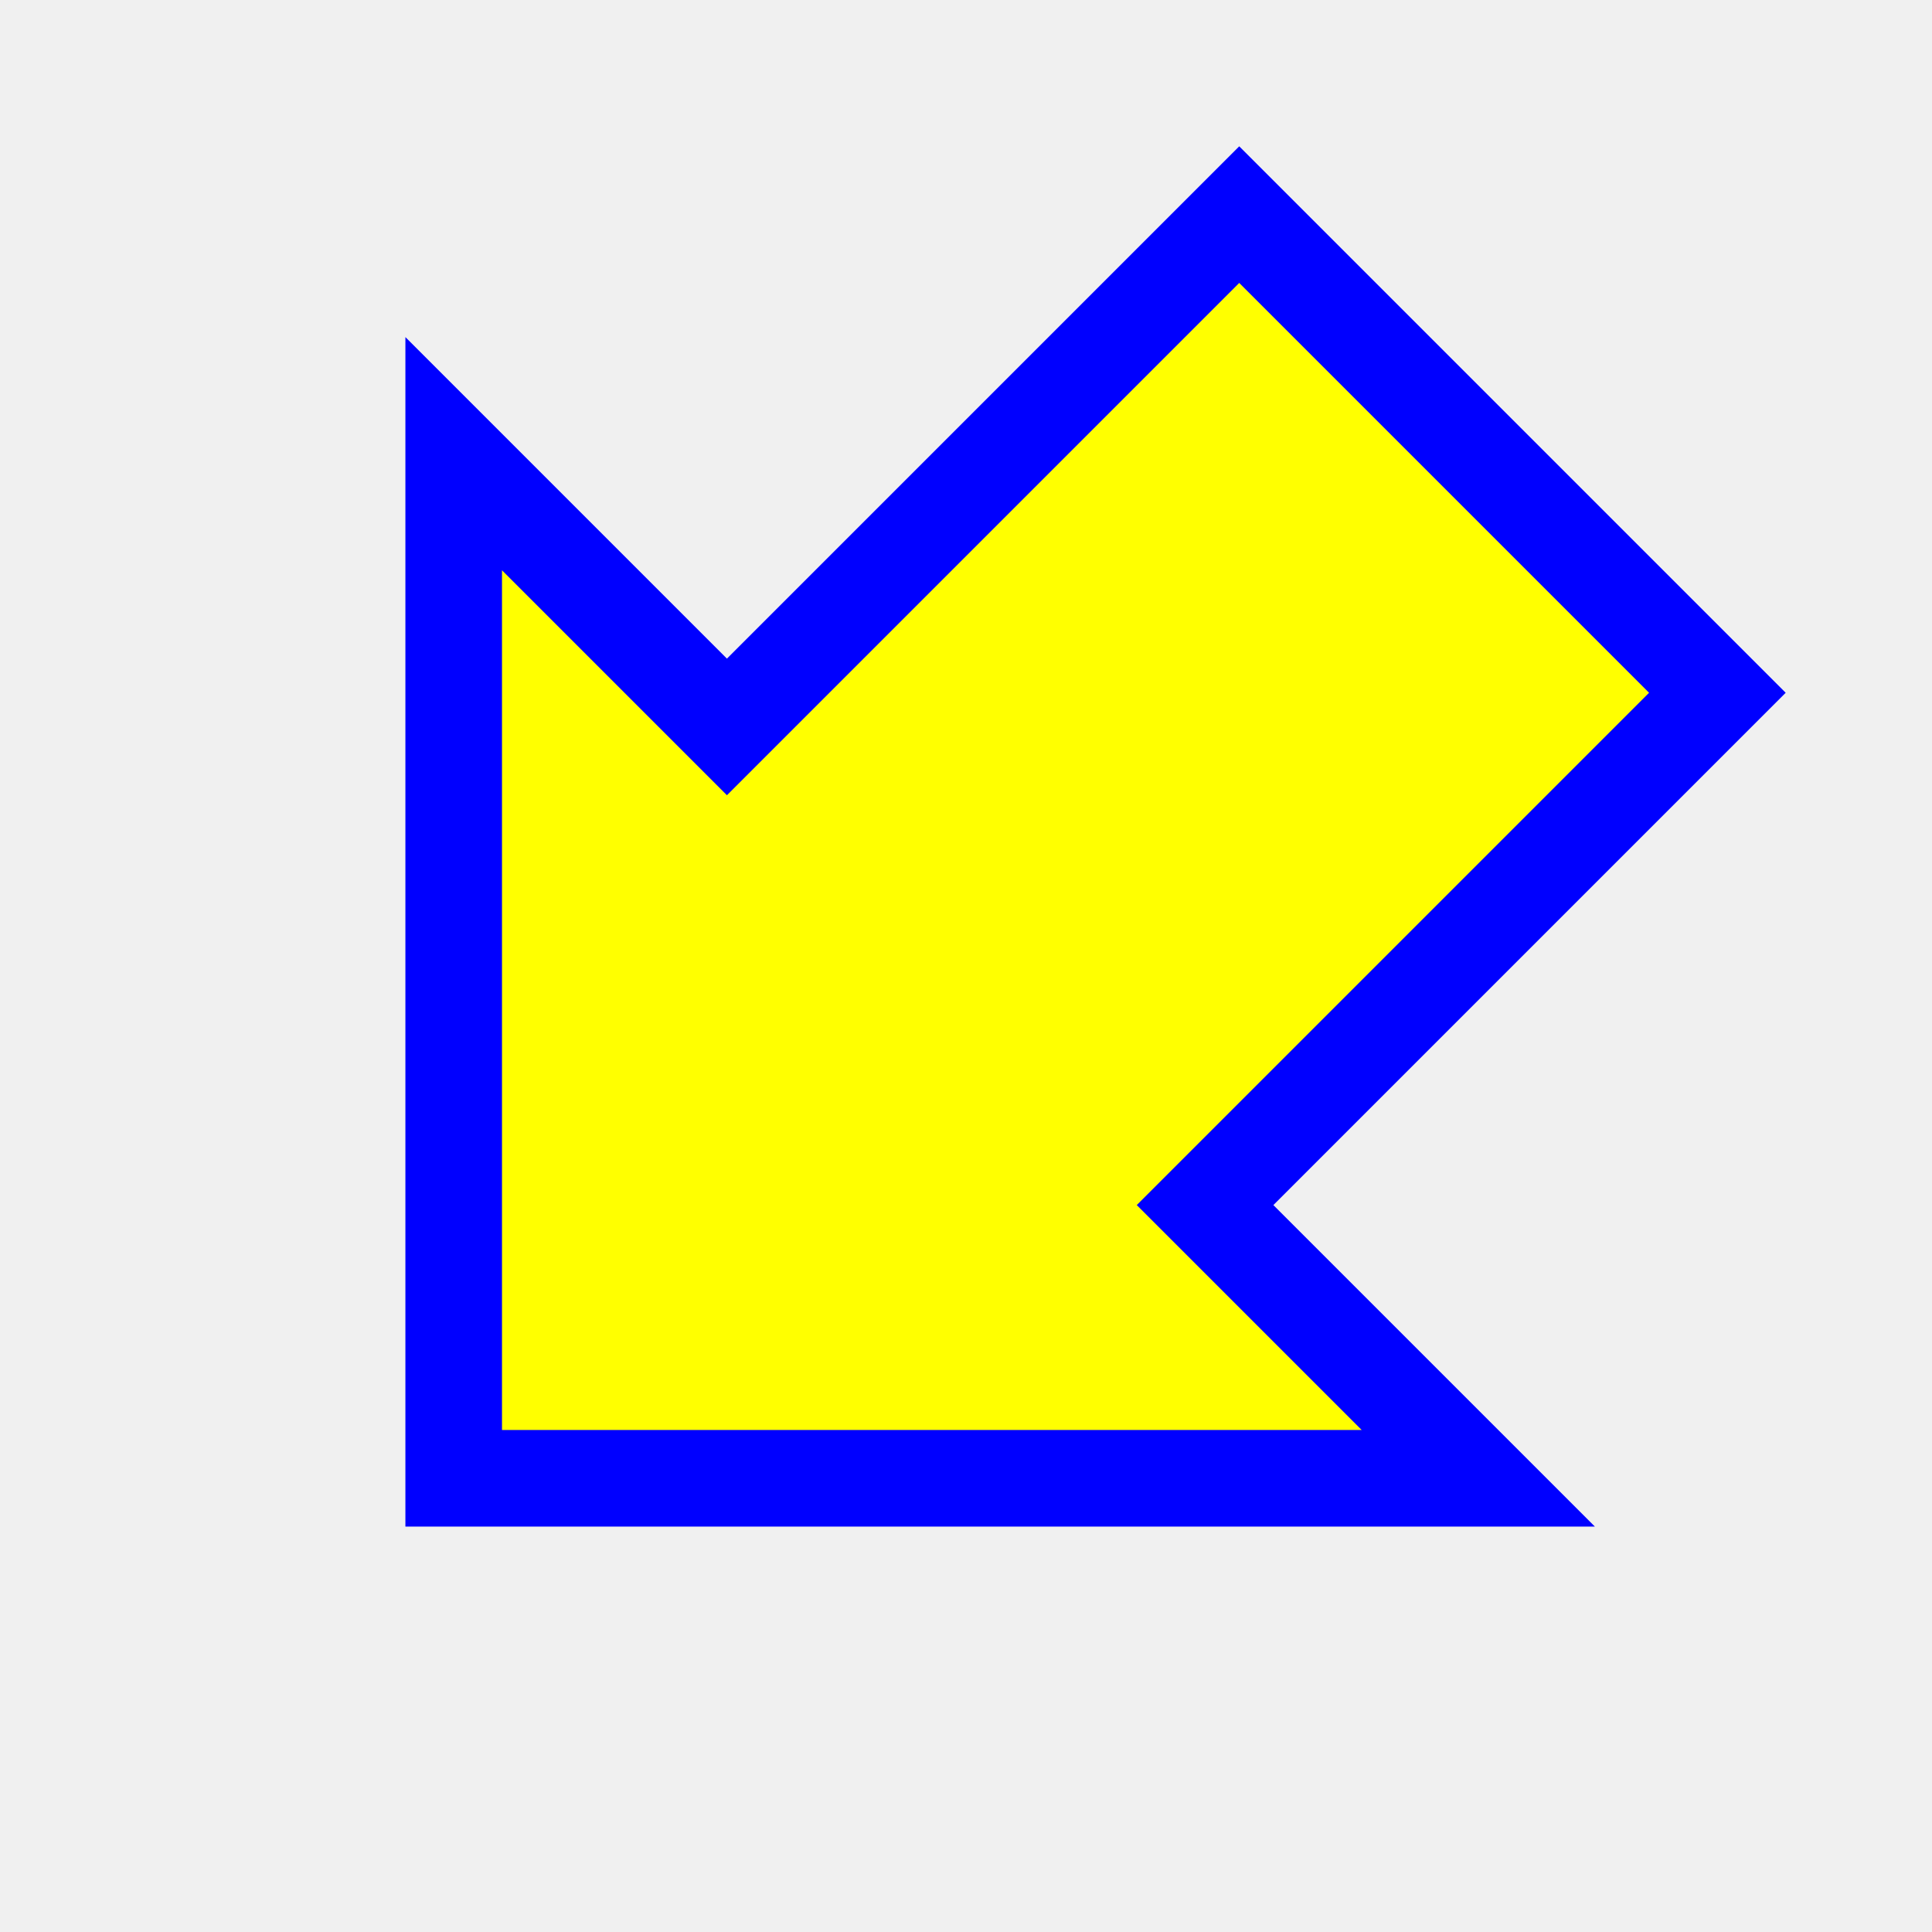
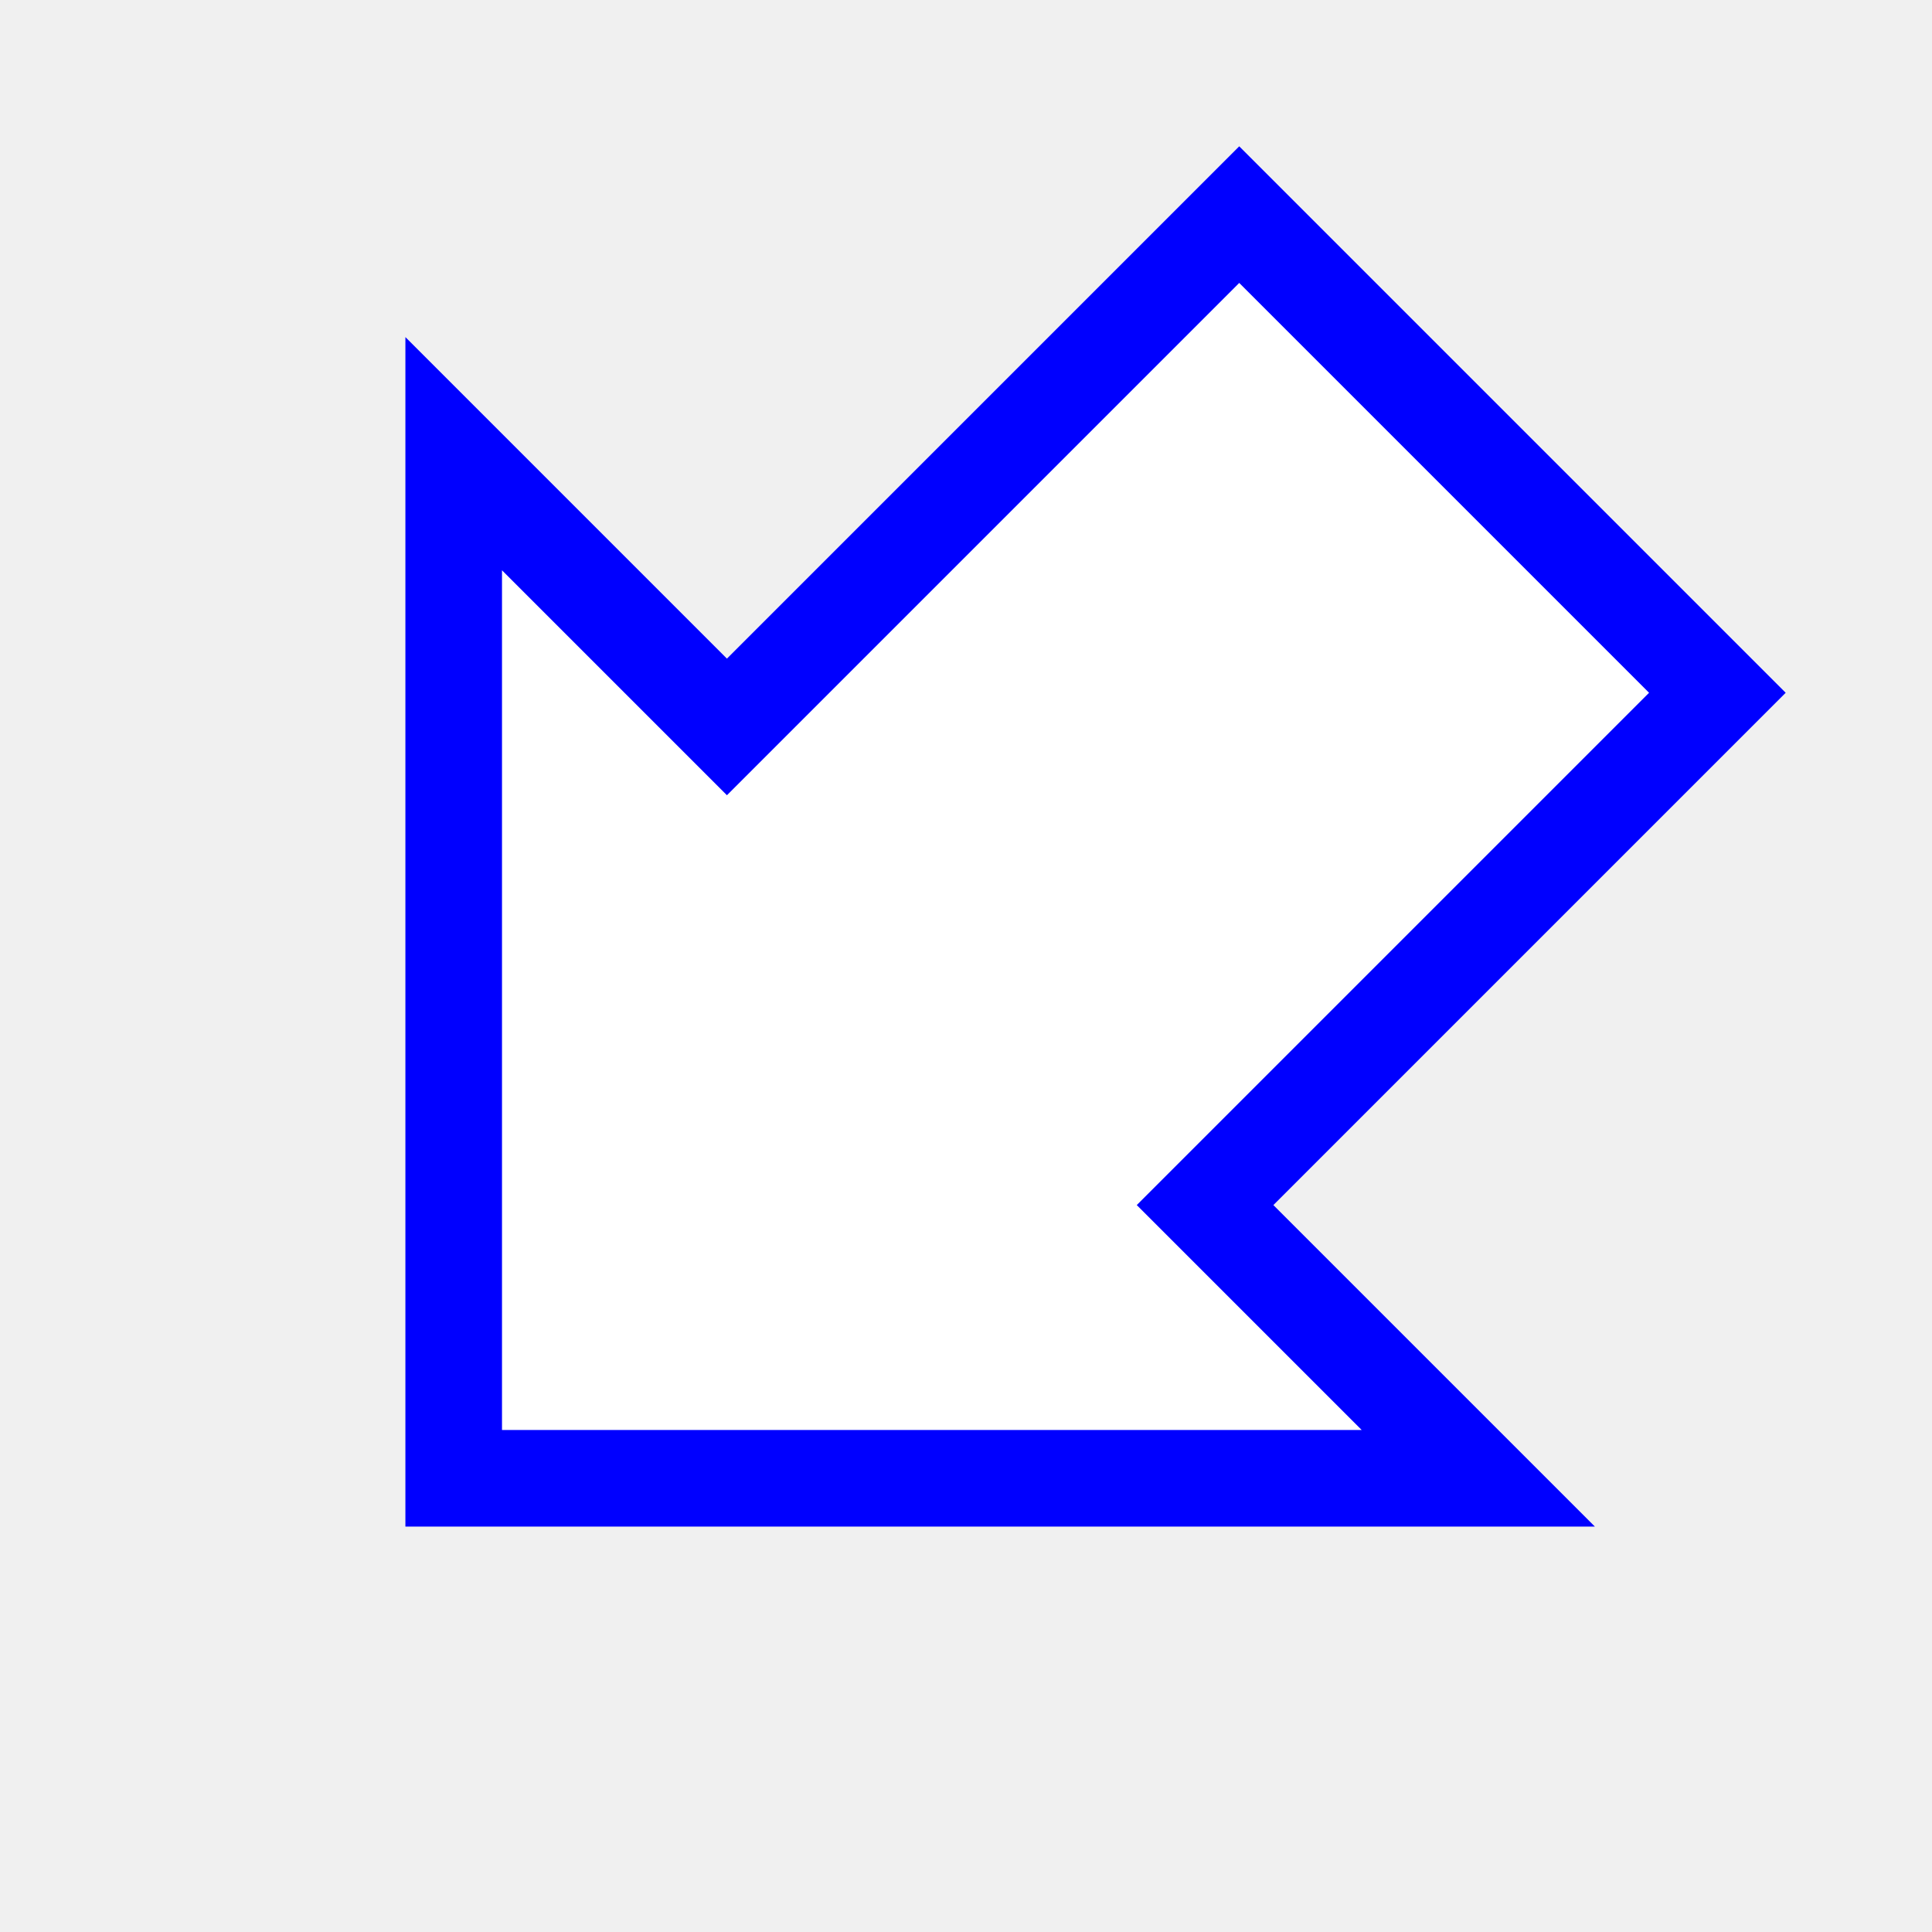
<svg xmlns="http://www.w3.org/2000/svg" width="200" height="200" viewBox="0 0 200 200" fill="none">
-   <path d="m100,25l75,75l-40,0l0,75c-24.72,0 -45.28,0 -70,0l0,-75c-13.333,0 -26.667,0 -40,0l75,-75z" fill="#ffff00" id="svg_3" stroke="#0000ff" stroke-width="10" transform="rotate(-135 100 100)" />
+   <path d="m100,25l75,75l-40,0l0,75c-24.72,0 -45.28,0 -70,0l0,-75c-13.333,0 -26.667,0 -40,0l75,-75z" fill="#ffffff" id="svg_3" stroke="#0000ff" stroke-width="10" transform="rotate(-135 100 100)" />
</svg>
